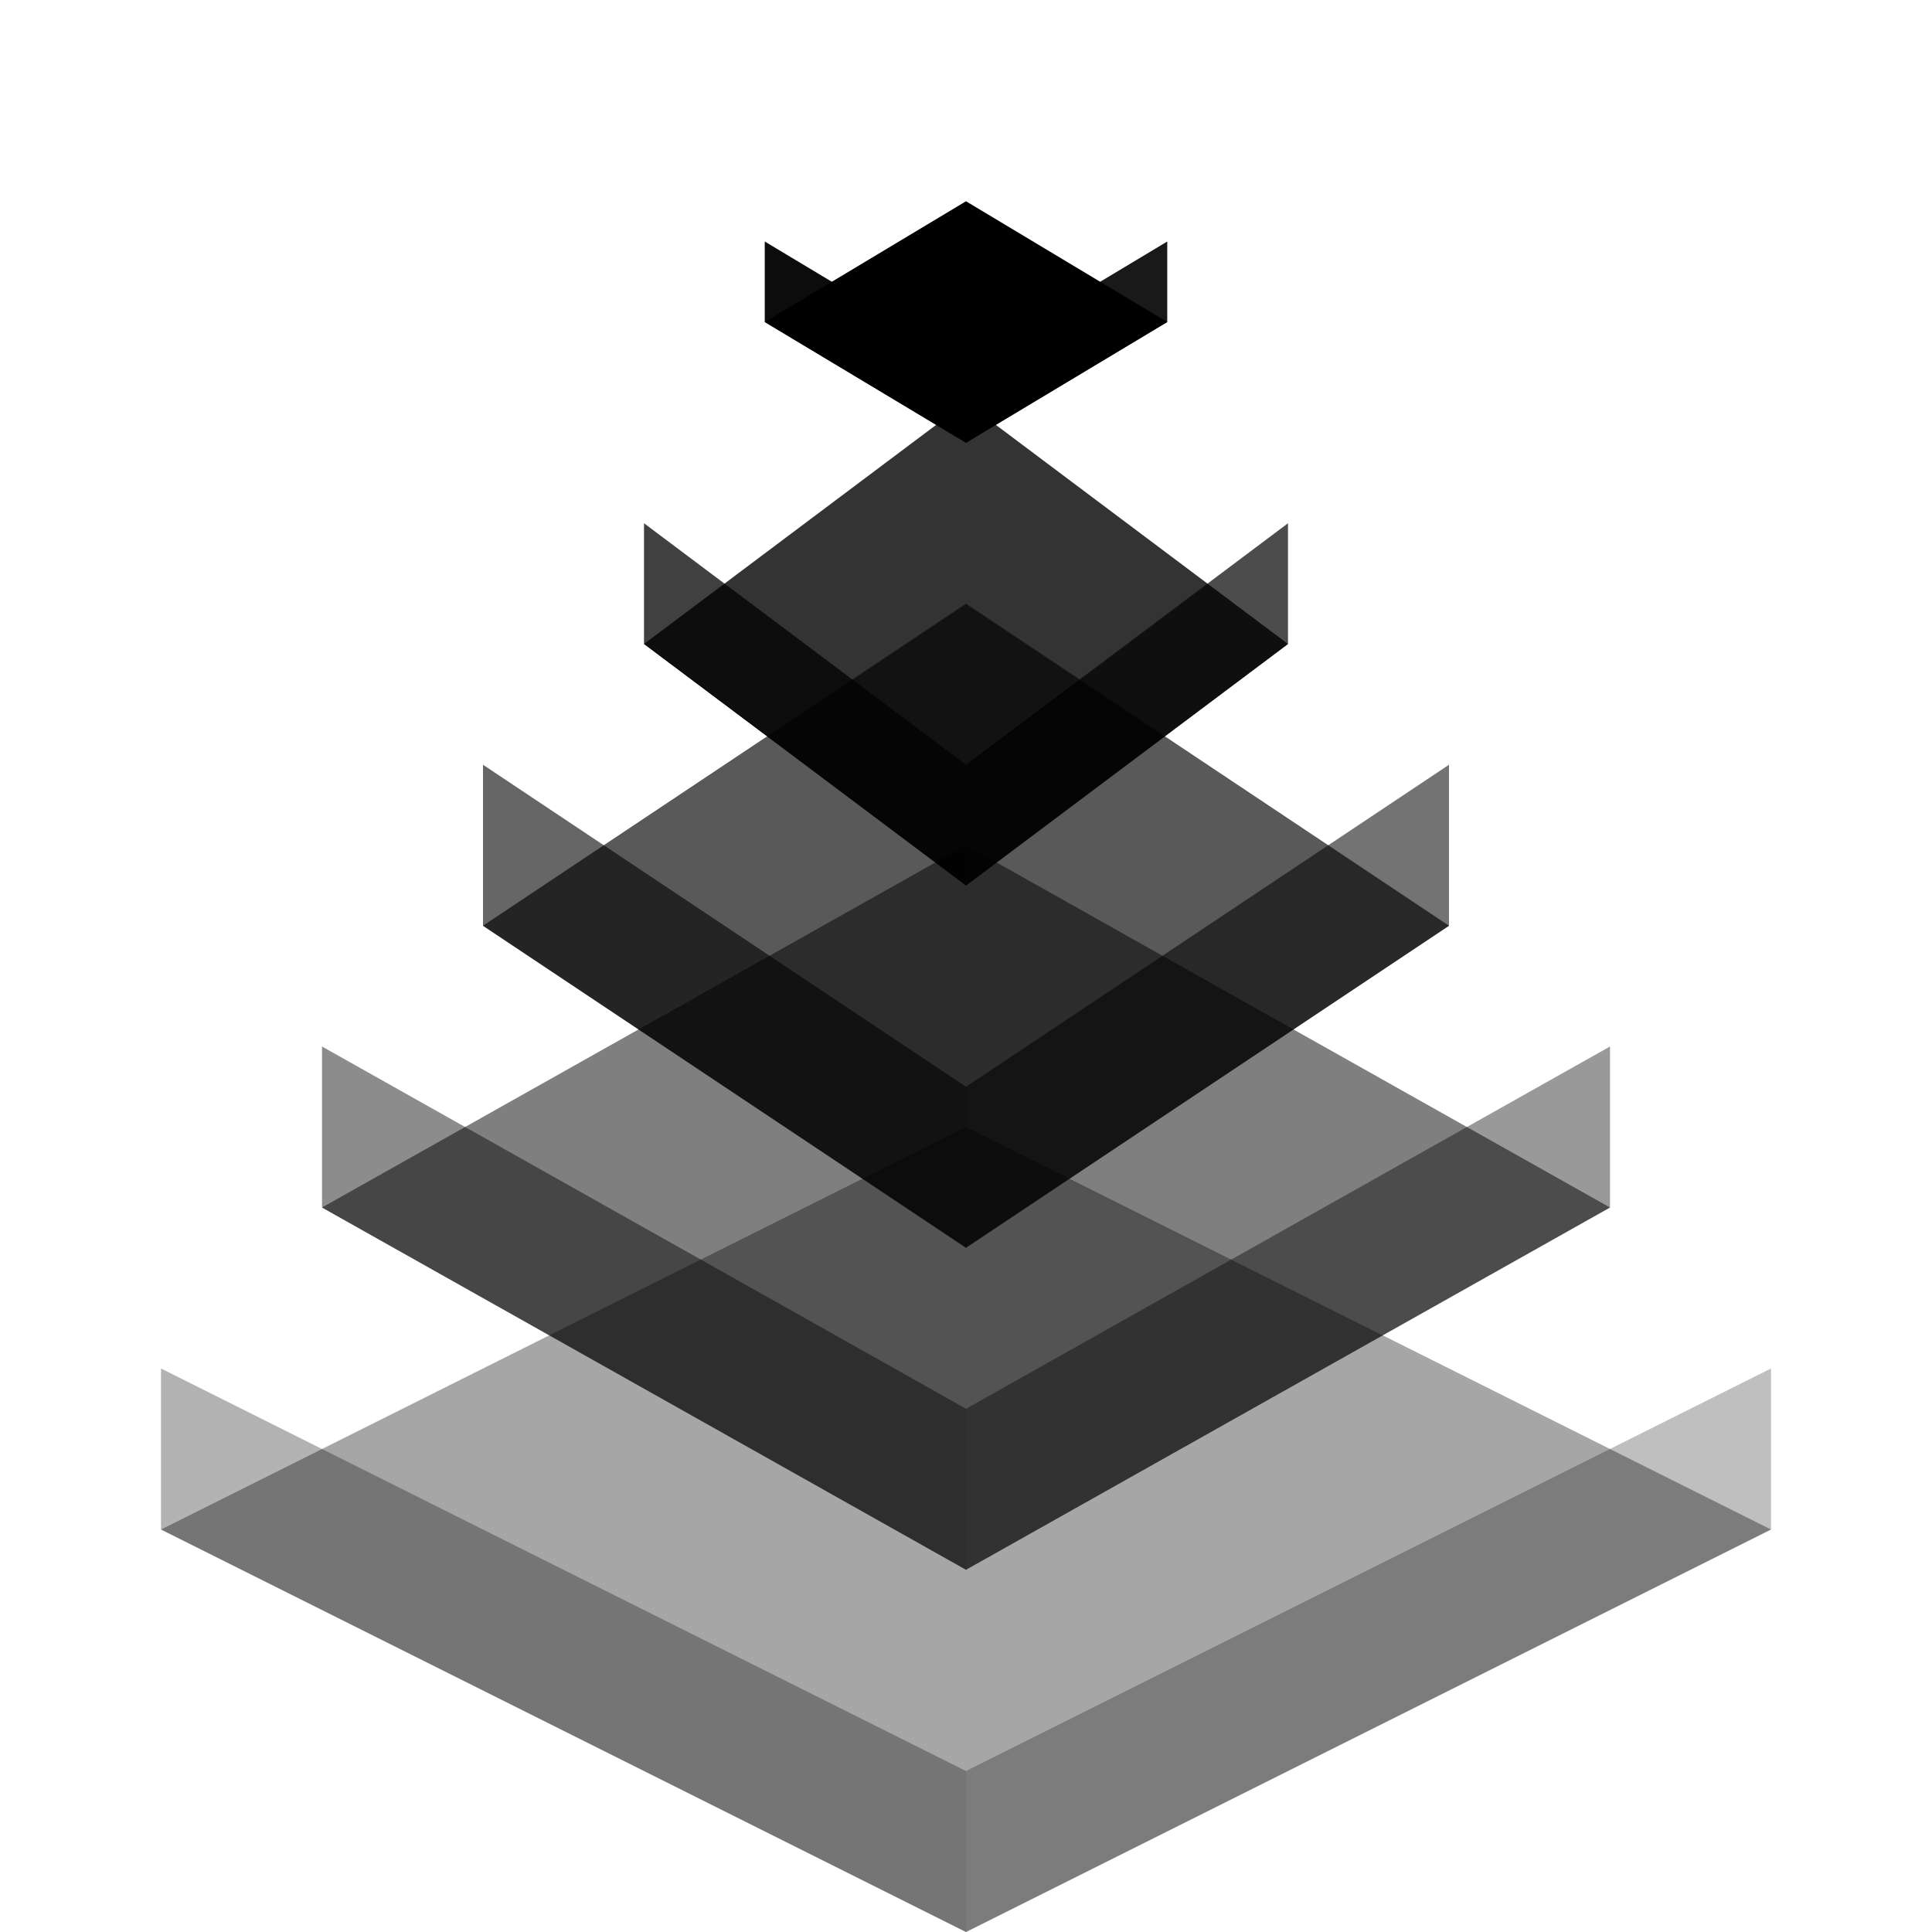
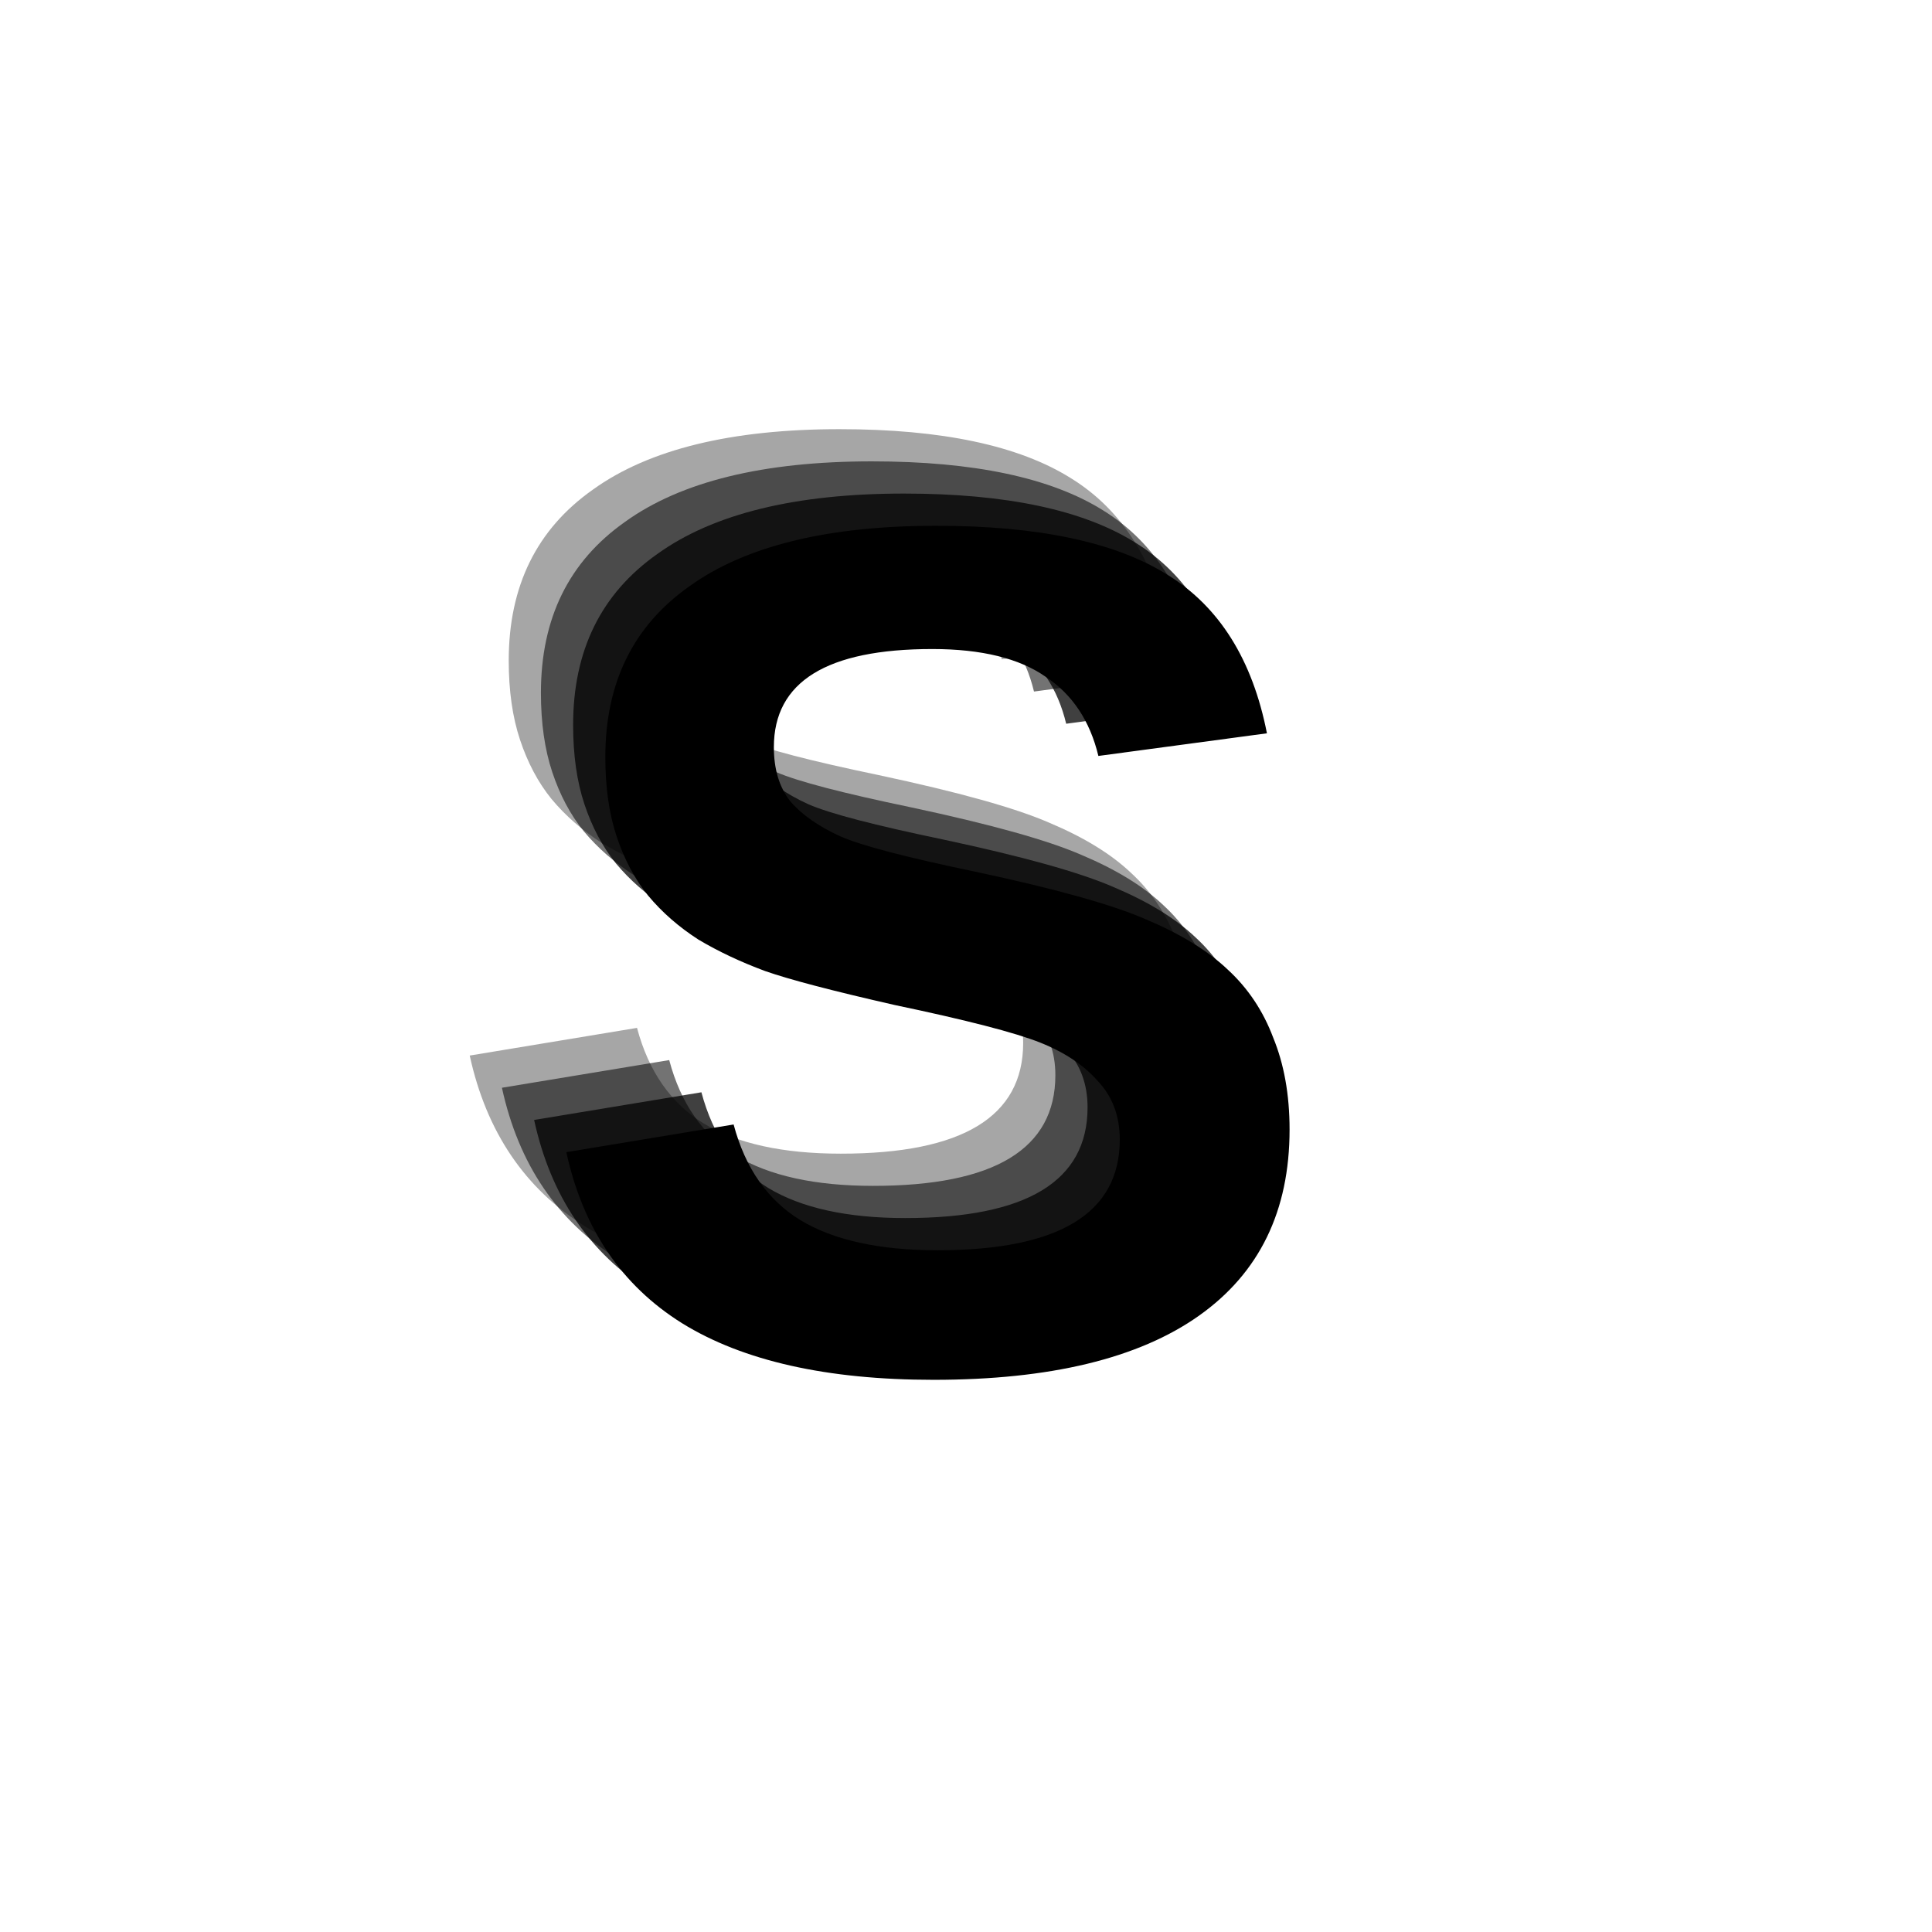
<svg xmlns="http://www.w3.org/2000/svg" viewBox="0 0 24 24">
-   <polygon points="12,14 22,19 12,24 2,19" fill="currentColor" opacity="0.35" />
-   <polygon points="2,19 12,24 12,22 2,17" fill="currentColor" opacity="0.3" />
-   <polygon points="22,19 12,24 12,22 22,17" fill="currentColor" opacity="0.25" />
-   <polygon points="12,10.5 20,15 12,19.5 4,15" fill="currentColor" opacity="0.5" />
-   <polygon points="4,15 12,19.5 12,17.5 4,13" fill="currentColor" opacity="0.45" />
-   <polygon points="20,15 12,19.5 12,17.5 20,13" fill="currentColor" opacity="0.4" />
-   <polygon points="12,7.5 18,11.5 12,15.5 6,11.5" fill="currentColor" opacity="0.65" />
-   <polygon points="6,11.5 12,15.5 12,13.5 6,9.5" fill="currentColor" opacity="0.6" />
-   <polygon points="18,11.5 12,15.5 12,13.5 18,9.5" fill="currentColor" opacity="0.55" />
-   <polygon points="12,5 16,8 12,11 8,8" fill="currentColor" opacity="0.8" />
-   <polygon points="8,8 12,11 12,9.5 8,6.5" fill="currentColor" opacity="0.75" />
-   <polygon points="16,8 12,11 12,9.5 16,6.5" fill="currentColor" opacity="0.7" />
-   <polygon points="12,2.5 14.5,4 12,5.5 9.5,4" fill="currentColor" opacity="1" />
-   <polygon points="9.5,4 12,5.5 12,4.5 9.5,3" fill="currentColor" opacity="0.95" />
-   <polygon points="14.5,4 12,5.5 12,4.5 14.5,3" fill="currentColor" opacity="0.9" />
+   <g font-family="Arial, Helvetica, sans-serif" font-weight="900" font-size="15" text-anchor="middle">
+     <text x="11.6" y="17.0" transform="translate(-1.2,-1.2)" fill="currentColor" opacity="0.35">S</text>
+     <text x="11.6" y="17.0" transform="translate(-0.8,-0.8)" fill="currentColor" opacity="0.55">S</text>
+     <text x="11.6" y="17.0" transform="translate(-0.4,-0.4)" fill="currentColor" opacity="0.75">S</text>
+     <text x="11.6" y="17.0" fill="currentColor" opacity="1">S</text>
+   </g>
</svg>
